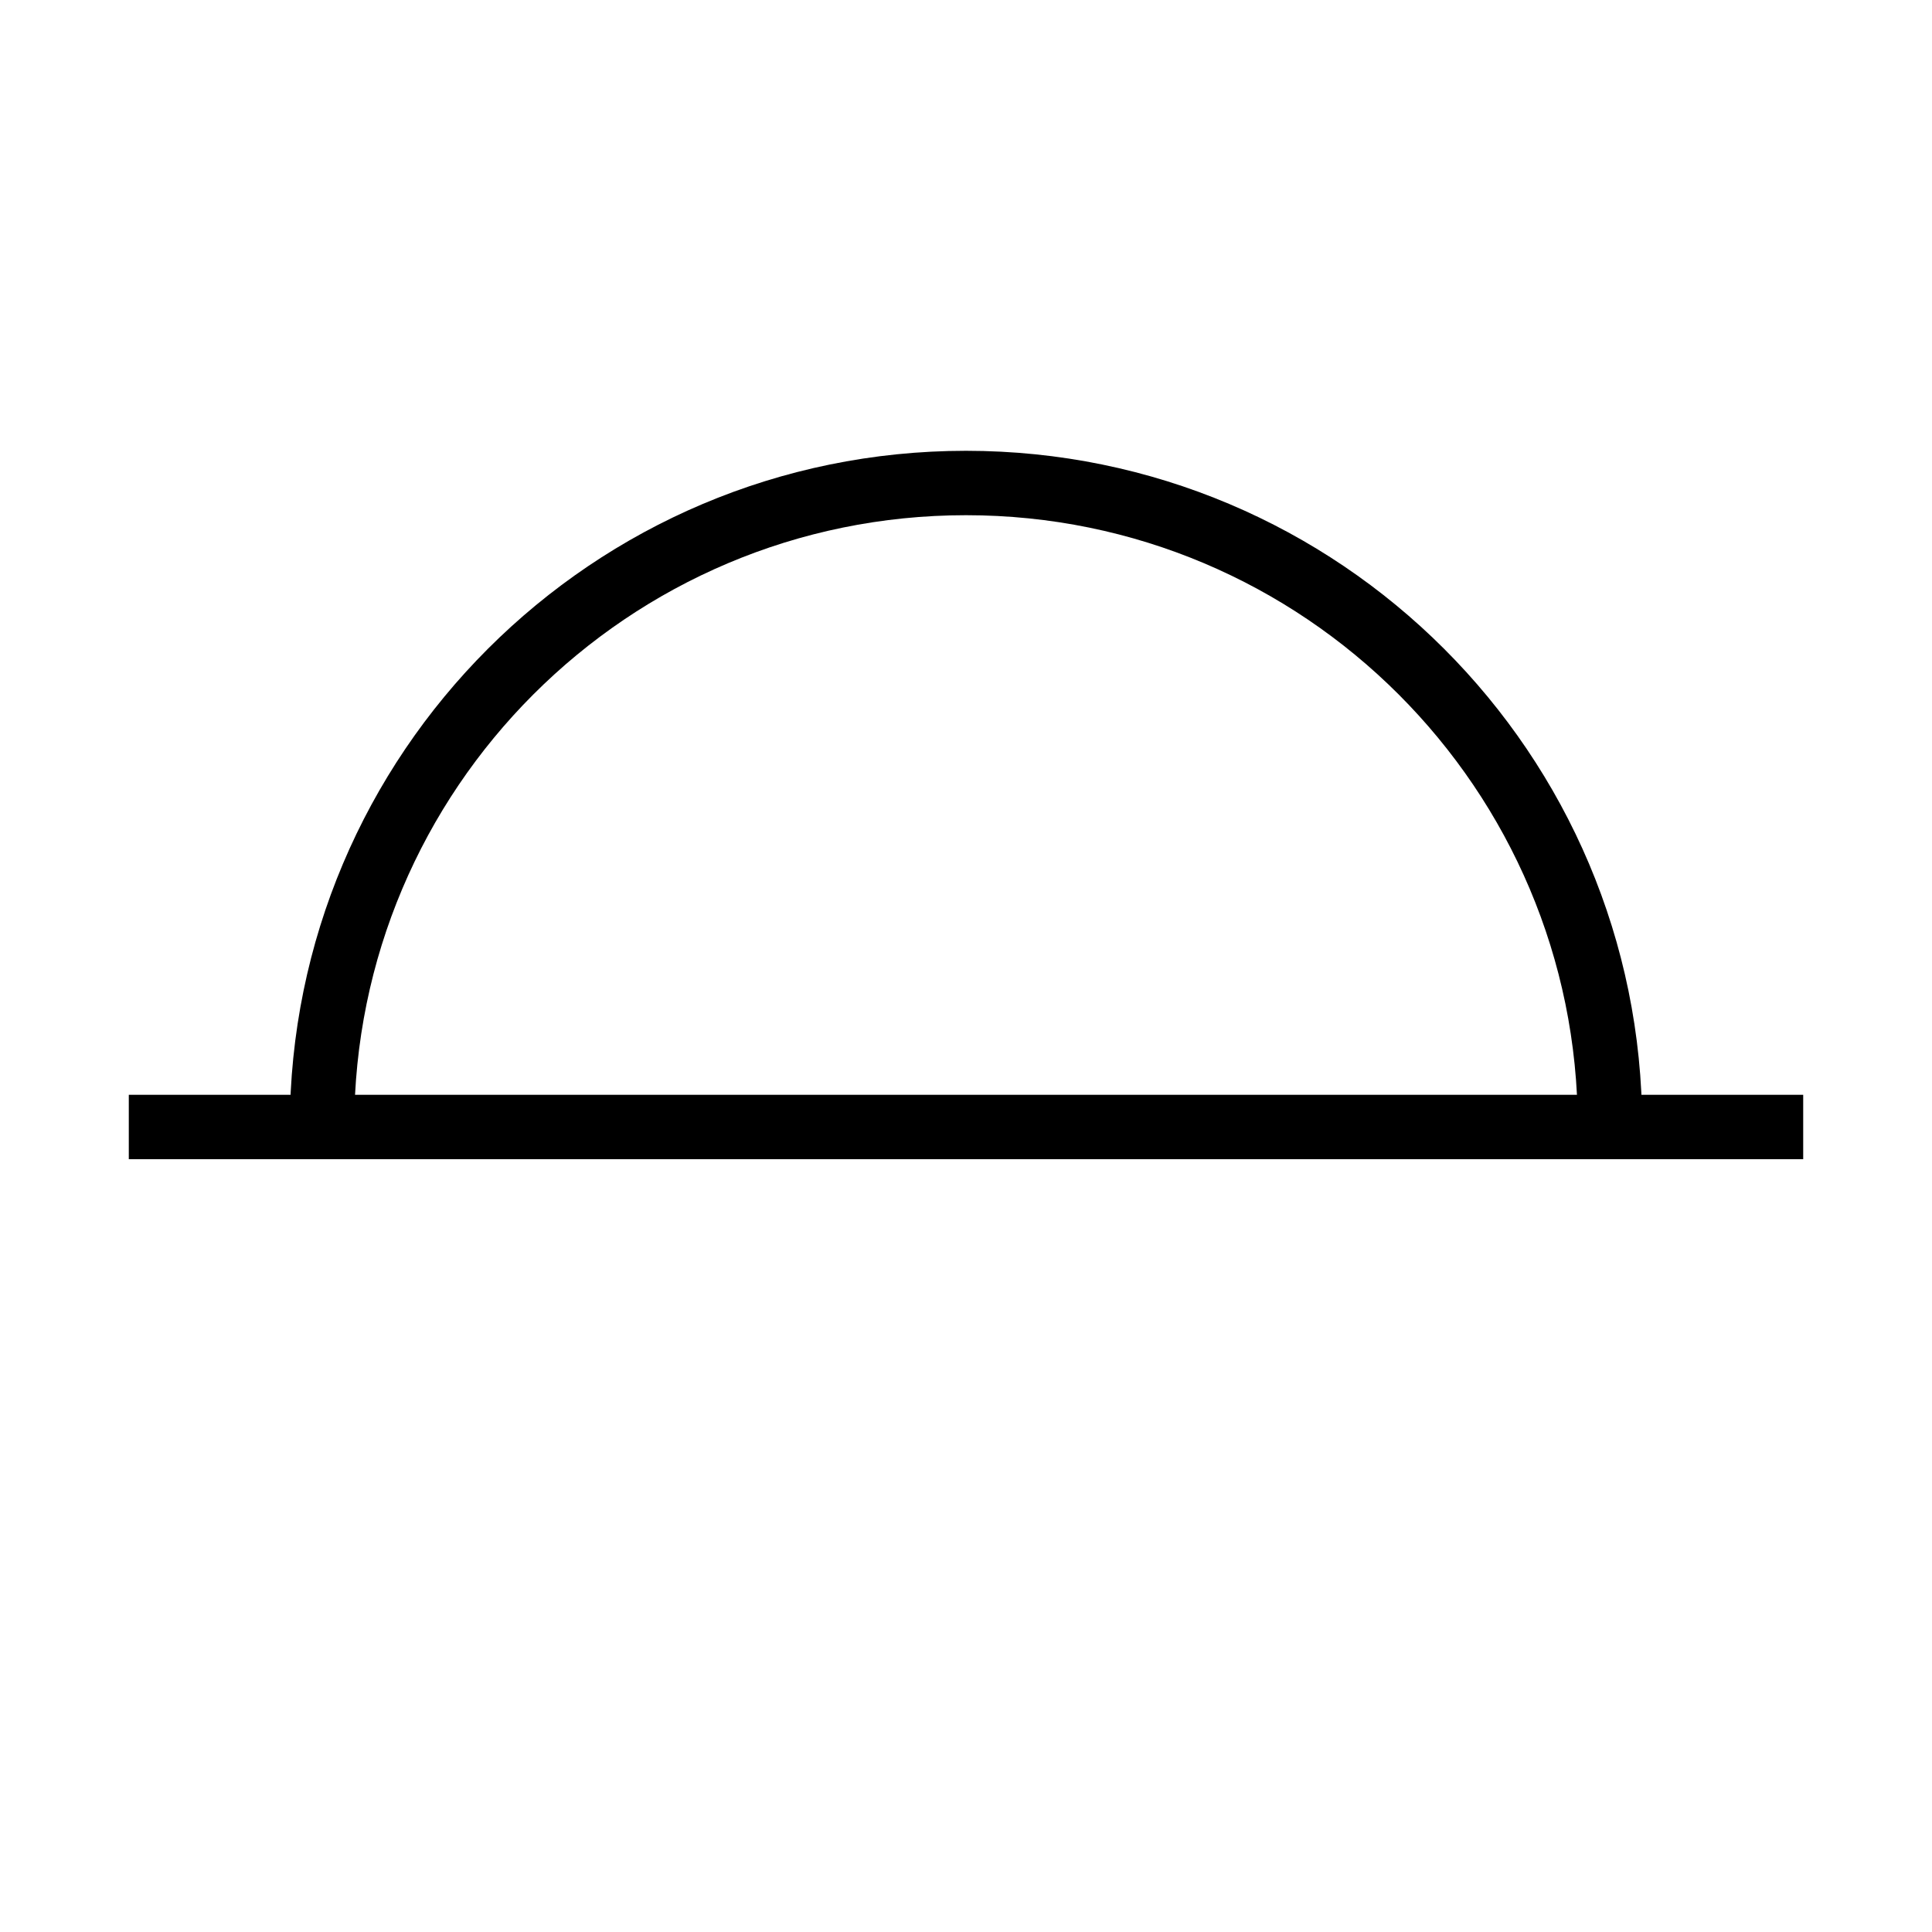
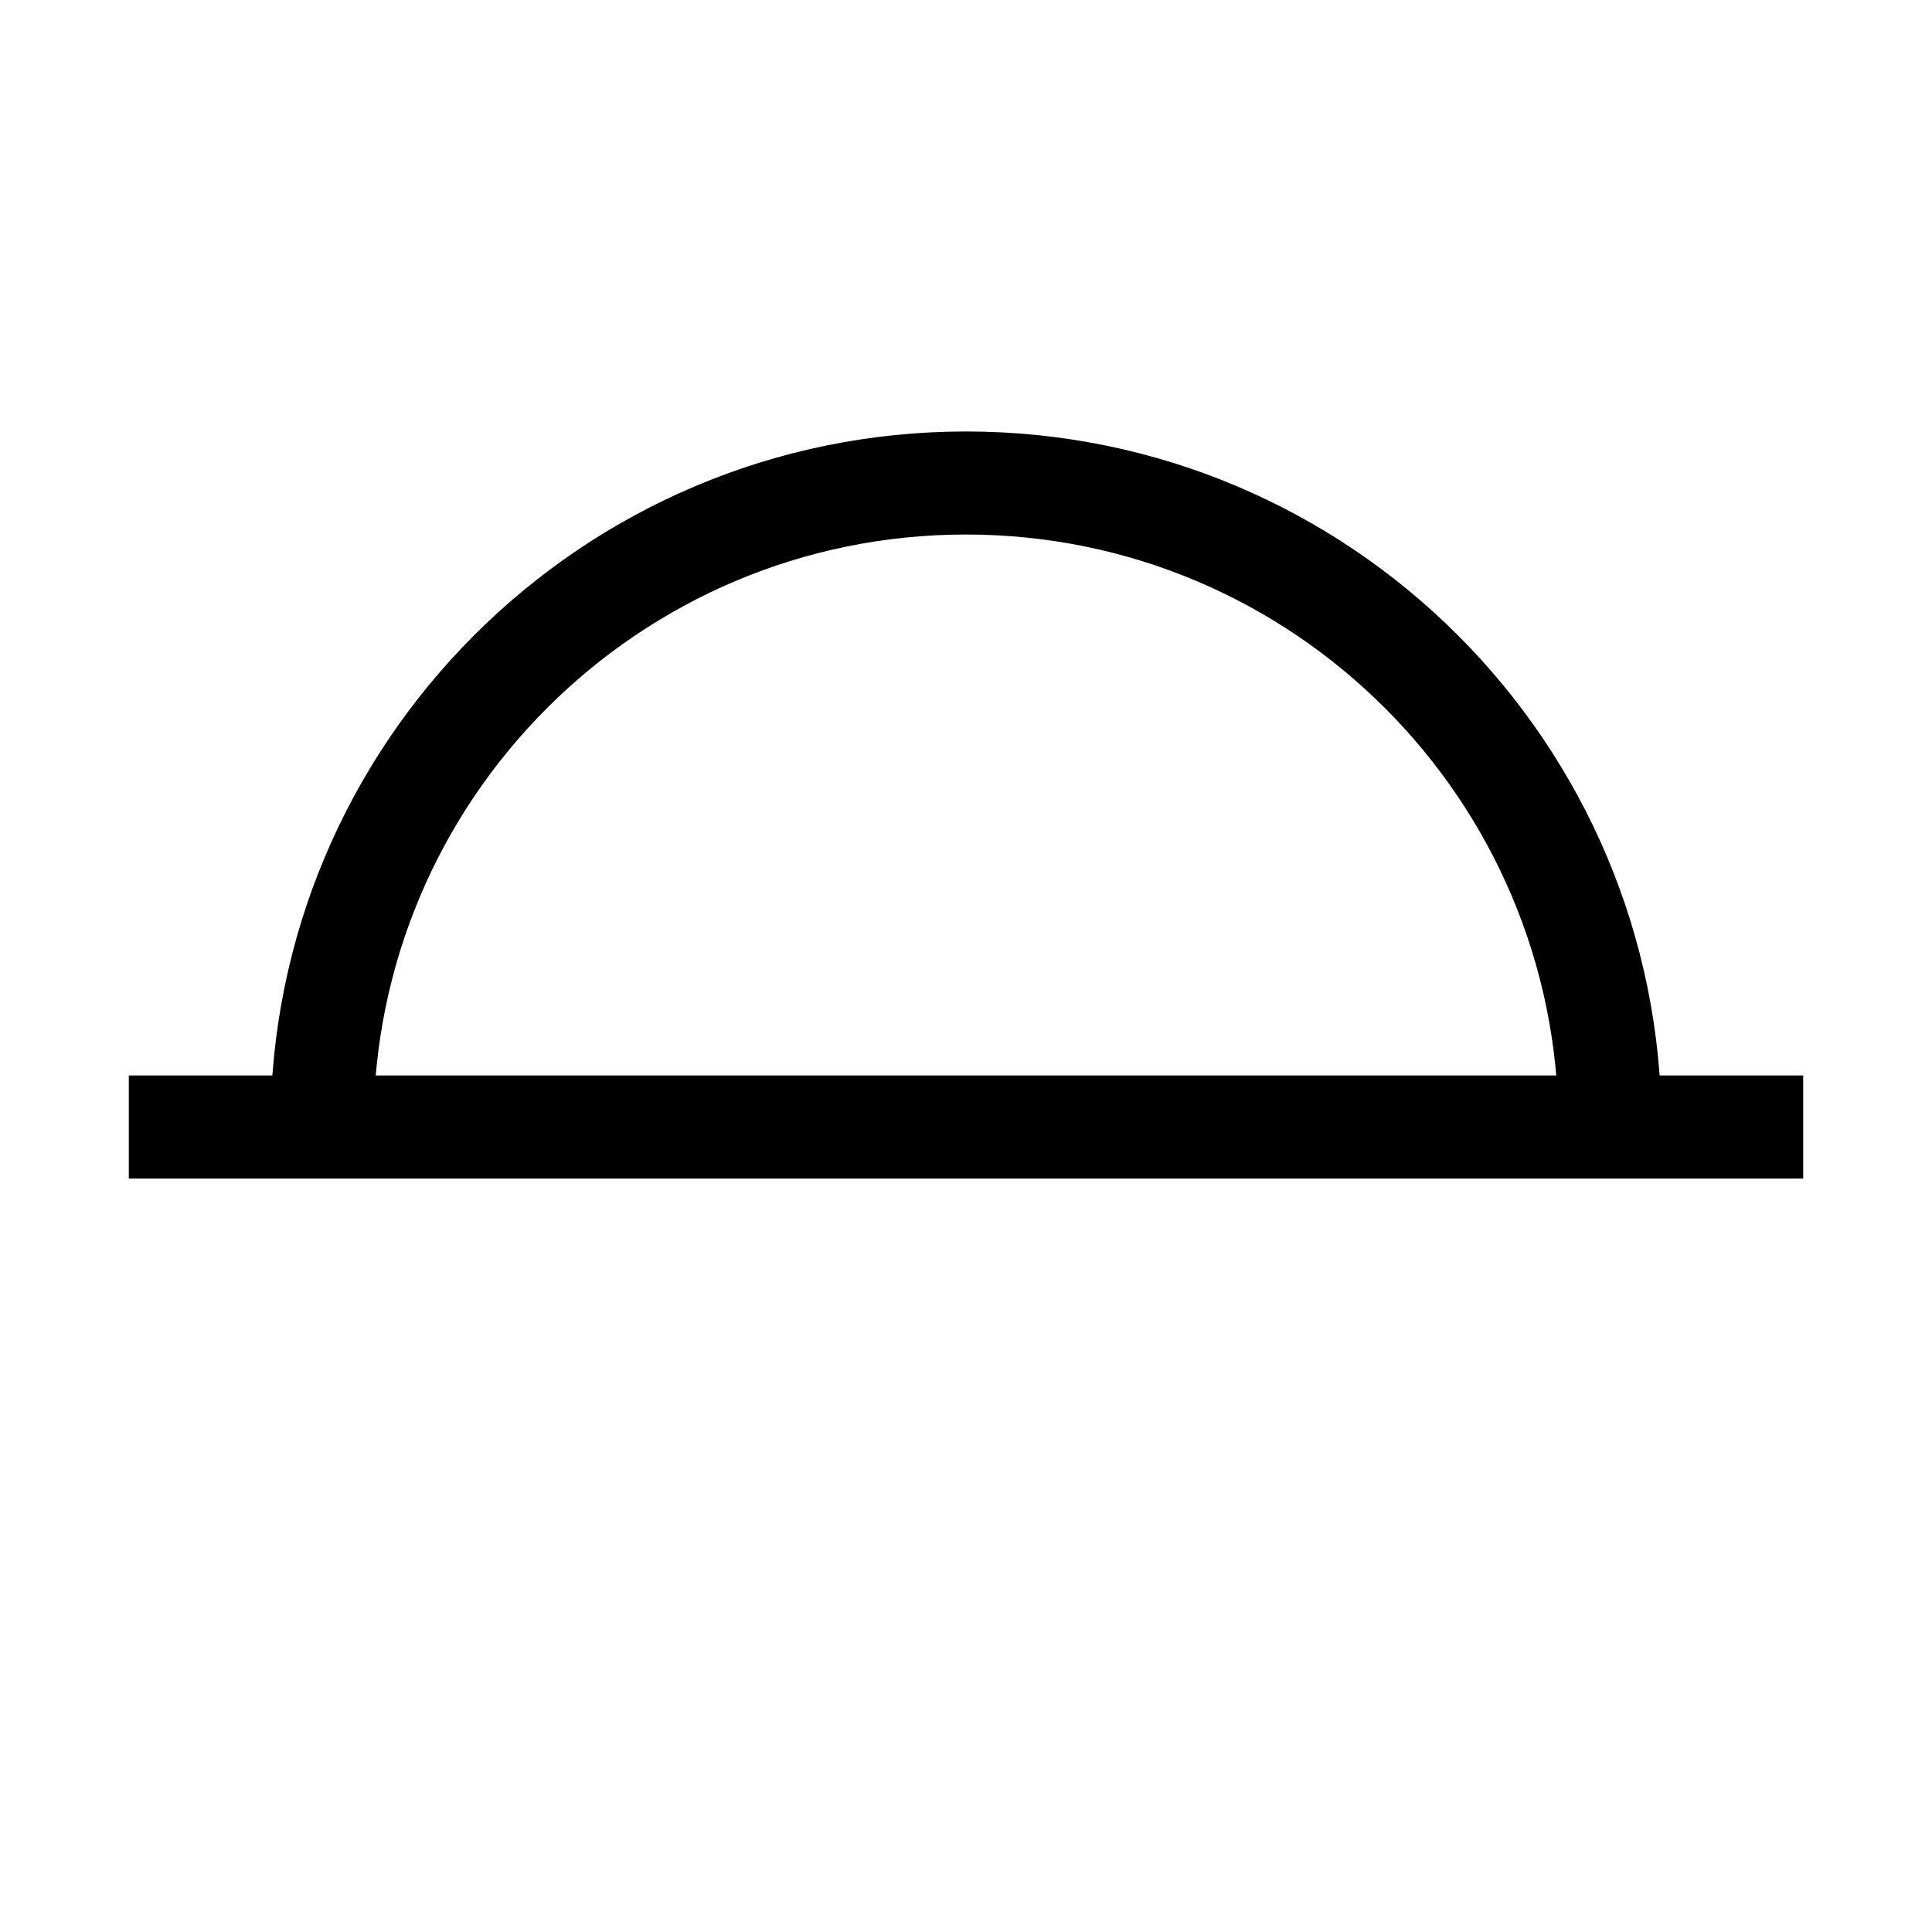
<svg xmlns="http://www.w3.org/2000/svg" viewBox="0 0 120 120" width="120" height="120">
-   <path d="M 20,70 A 40,40 0 0 1 100,70" fill="none" stroke="#000" stroke-width="4" />
-   <line x1="8" y1="70" x2="112" y2="70" stroke="#000" stroke-width="4" />
+   <path d="M 20,70 A 40,40 0 0 1 100,70" fill="none" stroke="#000" stroke-width="6.4" />
+   <line x1="8" y1="70" x2="112" y2="70" stroke="#000" stroke-width="6.4" />
</svg>
